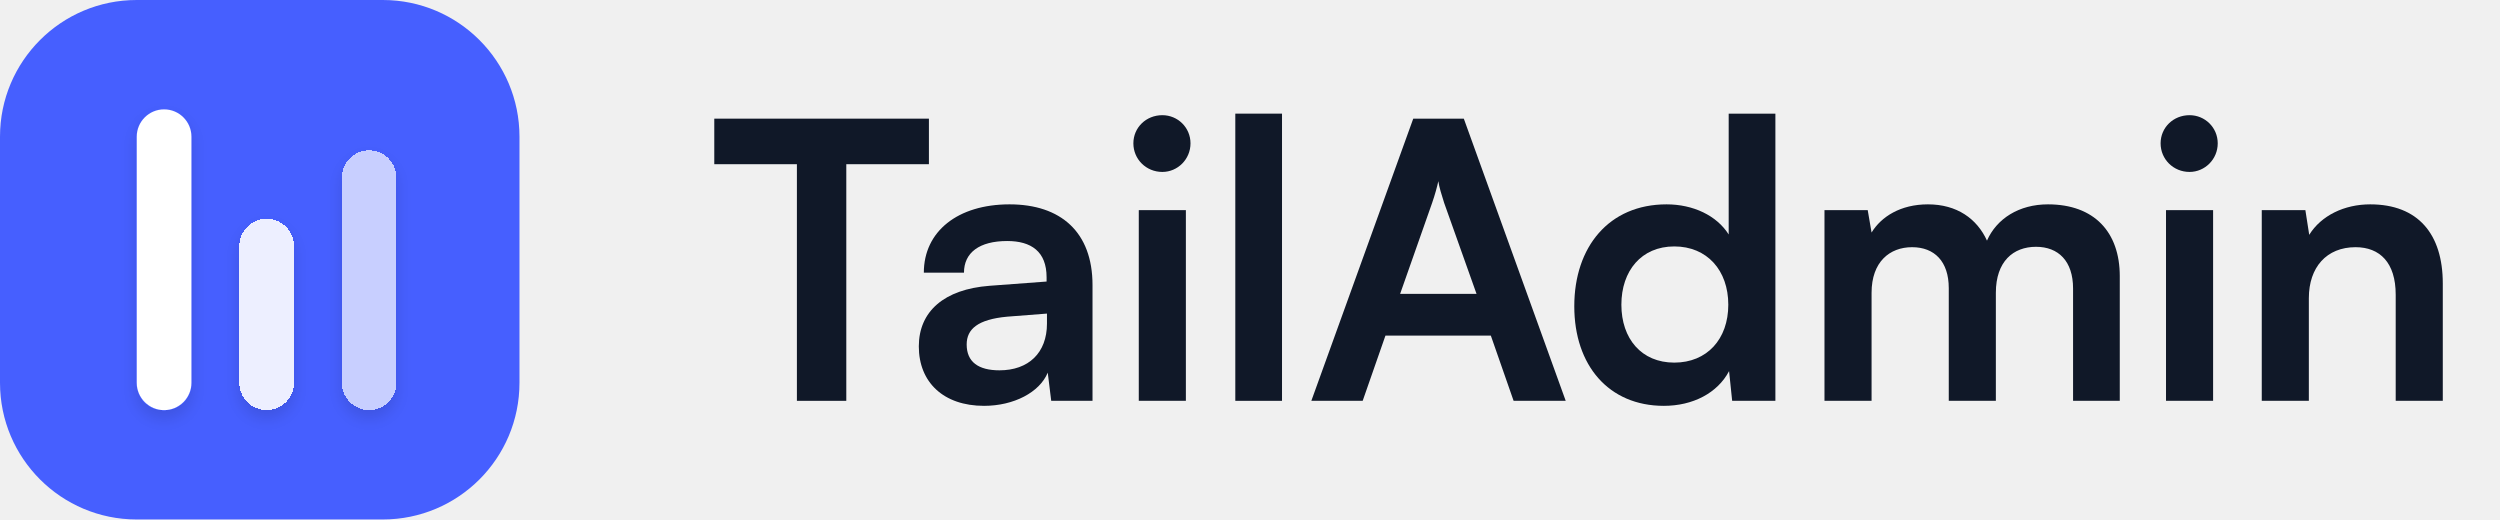
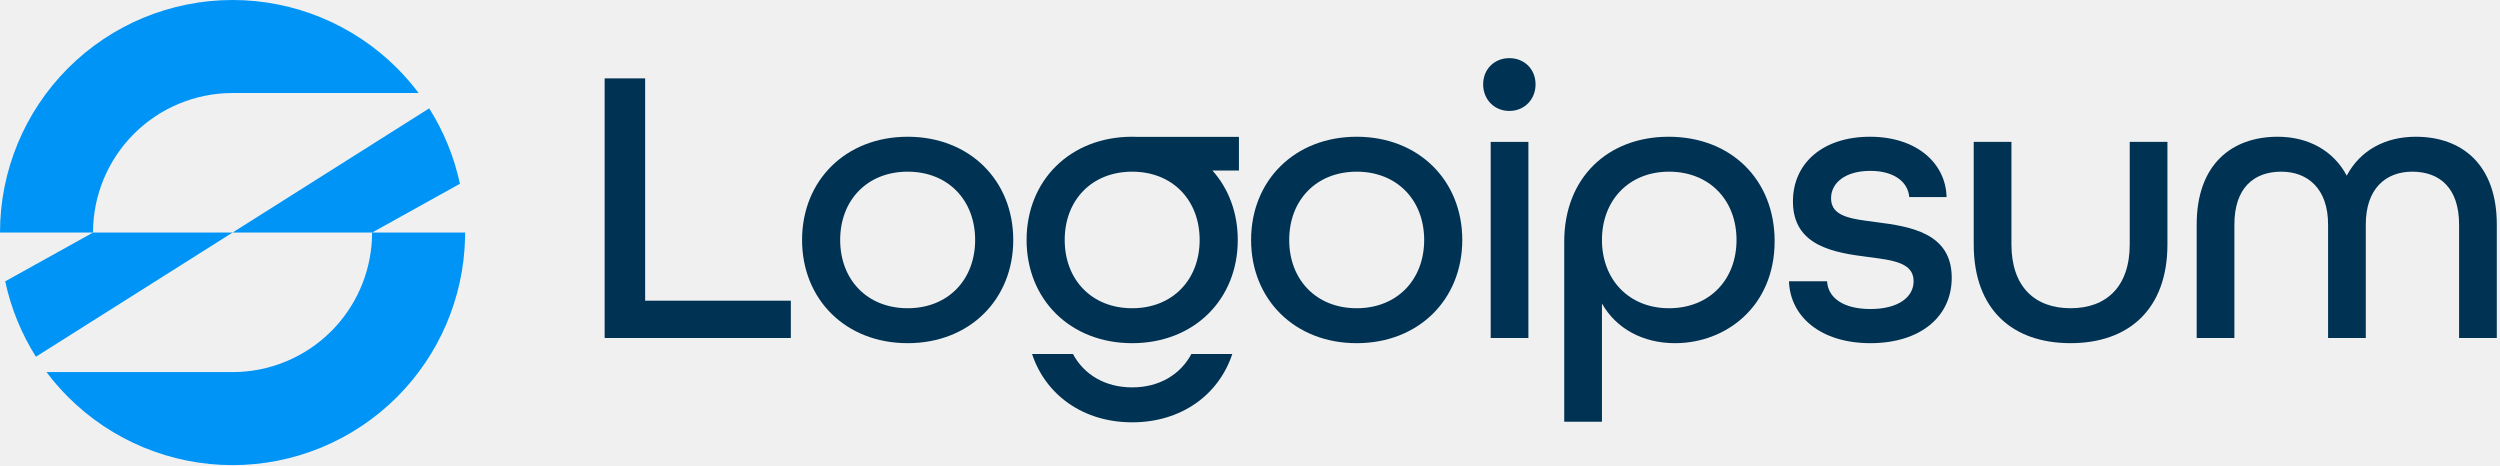
- <svg xmlns="http://www.w3.org/2000/svg" width="154" height="32" viewBox="0 0 154 32" fill="none">
-   <path d="M0 8.421C0 3.77 3.77 0 8.421 0H23.579C28.23 0 32 3.77 32 8.421V23.579C32 28.23 28.23 32 23.579 32H8.421C3.77 32 0 28.23 0 23.579V8.421Z" fill="#465FFF" />
-   <g filter="url(#filter0_d_1624_24907)">
-     <path d="M8.424 8.422C8.424 7.491 9.178 6.737 10.108 6.737V6.737C11.038 6.737 11.792 7.491 11.792 8.422V23.579C11.792 24.51 11.038 25.264 10.108 25.264V25.264C9.178 25.264 8.424 24.51 8.424 23.579V8.422Z" fill="white" />
-   </g>
-   <g filter="url(#filter1_d_1624_24907)">
-     <path d="M14.742 15.157C14.742 14.227 15.496 13.473 16.426 13.473V13.473C17.357 13.473 18.111 14.227 18.111 15.157V23.578C18.111 24.508 17.357 25.262 16.426 25.262V25.262C15.496 25.262 14.742 24.508 14.742 23.578V15.157Z" fill="white" fill-opacity="0.9" shape-rendering="crispEdges" />
-   </g>
-   <g filter="url(#filter2_d_1624_24907)">
-     <path d="M21.055 10.946C21.055 10.016 21.809 9.262 22.739 9.262V9.262C23.669 9.262 24.423 10.016 24.423 10.946V23.578C24.423 24.508 23.669 25.262 22.739 25.262V25.262C21.809 25.262 21.055 24.508 21.055 23.578V10.946Z" fill="white" fill-opacity="0.7" shape-rendering="crispEdges" />
-   </g>
-   <path d="M44 10.115H49.089V24.691H52.132V10.115H57.221V7.309H44V10.115Z" fill="#101828" />
-   <path d="M60.617 25C62.448 25 64.042 24.168 64.541 22.955L64.755 24.691H67.299V17.558C67.299 14.3 65.349 12.588 62.187 12.588C59.001 12.588 56.908 14.252 56.908 16.797H59.381C59.381 15.56 60.332 14.847 62.044 14.847C63.519 14.847 64.47 15.489 64.47 17.082V17.343L60.95 17.605C58.168 17.819 56.599 19.174 56.599 21.338C56.599 23.549 58.121 25 60.617 25ZM61.569 22.812C60.261 22.812 59.547 22.289 59.547 21.219C59.547 20.268 60.237 19.674 62.044 19.507L64.493 19.317V19.935C64.493 21.742 63.352 22.812 61.569 22.812Z" fill="#101828" />
-   <path d="M71.6 10.591C72.551 10.591 73.335 9.806 73.335 8.831C73.335 7.856 72.551 7.095 71.6 7.095C70.601 7.095 69.816 7.856 69.816 8.831C69.816 9.806 70.601 10.591 71.6 10.591ZM70.149 24.691H73.05V12.944H70.149V24.691Z" fill="#101828" />
-   <path d="M78.972 24.691V7H76.095V24.691H78.972Z" fill="#101828" />
-   <path d="M83.941 24.691L85.344 20.672H91.835L93.238 24.691H96.448L90.171 7.309H87.056L80.778 24.691H83.941ZM88.221 12.493C88.387 12.017 88.53 11.494 88.601 11.161C88.649 11.518 88.815 12.041 88.958 12.493L90.955 18.104H86.247L88.221 12.493Z" fill="#101828" />
-   <path d="M102.493 25C104.276 25 105.798 24.215 106.511 22.86L106.701 24.691H109.364V7H106.487V14.443C105.75 13.277 104.3 12.588 102.659 12.588C99.116 12.588 96.976 15.203 96.976 18.865C96.976 22.503 99.092 25 102.493 25ZM103.135 22.337C101.113 22.337 99.877 20.863 99.877 18.77C99.877 16.678 101.113 15.18 103.135 15.18C105.156 15.18 106.463 16.654 106.463 18.77C106.463 20.886 105.156 22.337 103.135 22.337Z" fill="#101828" />
-   <path d="M115.289 24.691V18.033C115.289 16.131 116.406 15.227 117.785 15.227C119.164 15.227 120.044 16.107 120.044 17.748V24.691H122.945V18.033C122.945 16.107 124.015 15.203 125.418 15.203C126.797 15.203 127.701 16.083 127.701 17.771V24.691H130.578V17.011C130.578 14.3 129.008 12.588 126.155 12.588C124.372 12.588 122.993 13.468 122.398 14.823C121.78 13.468 120.543 12.588 118.76 12.588C117.072 12.588 115.883 13.349 115.289 14.324L115.051 12.944H112.388V24.691H115.289Z" fill="#101828" />
-   <path d="M134.876 10.591C135.827 10.591 136.612 9.806 136.612 8.831C136.612 7.856 135.827 7.095 134.876 7.095C133.877 7.095 133.093 7.856 133.093 8.831C133.093 9.806 133.877 10.591 134.876 10.591ZM133.426 24.691H136.327V12.944H133.426V24.691Z" fill="#101828" />
-   <path d="M142.225 24.691V18.366C142.225 16.464 143.318 15.227 145.102 15.227C146.6 15.227 147.575 16.178 147.575 18.152V24.691H150.476V17.462C150.476 14.419 148.954 12.588 146.005 12.588C144.412 12.588 142.985 13.277 142.248 14.466L142.011 12.944H139.324V24.691H142.225Z" fill="#101828" />
-   <defs>
-     <filter id="filter0_d_1624_24907" x="7.424" y="6.237" width="5.368" height="20.526" filterUnits="userSpaceOnUse" color-interpolation-filters="sRGB">
-       <feFlood flood-opacity="0" result="BackgroundImageFix" />
-       <feColorMatrix in="SourceAlpha" type="matrix" values="0 0 0 0 0 0 0 0 0 0 0 0 0 0 0 0 0 0 127 0" result="hardAlpha" />
-       <feOffset dy="0.5" />
-       <feGaussianBlur stdDeviation="0.5" />
-       <feComposite in2="hardAlpha" operator="out" />
-       <feColorMatrix type="matrix" values="0 0 0 0 0 0 0 0 0 0 0 0 0 0 0 0 0 0 0.12 0" />
-       <feBlend mode="normal" in2="BackgroundImageFix" result="effect1_dropShadow_1624_24907" />
-       <feBlend mode="normal" in="SourceGraphic" in2="effect1_dropShadow_1624_24907" result="shape" />
-     </filter>
-     <filter id="filter1_d_1624_24907" x="13.742" y="12.973" width="5.368" height="13.79" filterUnits="userSpaceOnUse" color-interpolation-filters="sRGB">
-       <feFlood flood-opacity="0" result="BackgroundImageFix" />
-       <feColorMatrix in="SourceAlpha" type="matrix" values="0 0 0 0 0 0 0 0 0 0 0 0 0 0 0 0 0 0 127 0" result="hardAlpha" />
-       <feOffset dy="0.5" />
-       <feGaussianBlur stdDeviation="0.5" />
-       <feComposite in2="hardAlpha" operator="out" />
-       <feColorMatrix type="matrix" values="0 0 0 0 0 0 0 0 0 0 0 0 0 0 0 0 0 0 0.12 0" />
-       <feBlend mode="normal" in2="BackgroundImageFix" result="effect1_dropShadow_1624_24907" />
-       <feBlend mode="normal" in="SourceGraphic" in2="effect1_dropShadow_1624_24907" result="shape" />
-     </filter>
-     <filter id="filter2_d_1624_24907" x="20.055" y="8.762" width="5.368" height="18" filterUnits="userSpaceOnUse" color-interpolation-filters="sRGB">
-       <feFlood flood-opacity="0" result="BackgroundImageFix" />
-       <feColorMatrix in="SourceAlpha" type="matrix" values="0 0 0 0 0 0 0 0 0 0 0 0 0 0 0 0 0 0 127 0" result="hardAlpha" />
-       <feOffset dy="0.5" />
-       <feGaussianBlur stdDeviation="0.5" />
-       <feComposite in2="hardAlpha" operator="out" />
-       <feColorMatrix type="matrix" values="0 0 0 0 0 0 0 0 0 0 0 0 0 0 0 0 0 0 0.12 0" />
-       <feBlend mode="normal" in2="BackgroundImageFix" result="effect1_dropShadow_1624_24907" />
-       <feBlend mode="normal" in="SourceGraphic" in2="effect1_dropShadow_1624_24907" result="shape" />
-     </filter>
-   </defs>
+ <svg xmlns="http://www.w3.org/2000/svg" width="215" height="40" viewBox="0 0 215 40" fill="none">
+   <path d="M20 0C25.304 4.00466e-07 30.392 2.107 34.143 5.857C34.816 6.531 35.435 7.247 36 8H20C16.817 8 13.765 9.264 11.515 11.515C9.264 13.765 8 16.817 8 20H20L36.91 9.319C38.166 11.307 39.061 13.503 39.555 15.803L32 20H40L39.994 20.497C39.867 25.621 37.776 30.509 34.143 34.143C30.392 37.893 25.304 40 20 40C14.696 40 9.608 37.893 5.857 34.143C5.184 33.469 4.565 32.753 4 32H20C23.183 32 26.235 30.736 28.485 28.485C30.595 26.375 31.838 23.561 31.985 20.595L32 20H20L3.09 30.679C1.835 28.691 0.941 26.495 0.447 24.195L8 20H0C8.00931e-07 14.696 2.107 9.608 5.857 5.857C9.608 2.107 14.696 -5.79361e-10 20 0Z" fill="#0094F7" />
+   <path d="M92.274 30.443C93.214 32.206 95.029 33.315 97.367 33.315C99.706 33.315 101.519 32.206 102.459 30.443H105.977C104.813 33.965 101.583 36.319 97.367 36.319C93.151 36.319 89.921 33.965 88.757 30.443H92.274Z" fill="#003253" />
+   <path fill-rule="evenodd" clip-rule="evenodd" d="M143.503 11.76C148.863 11.76 152.618 15.447 152.618 20.738C152.618 26.337 148.453 29.513 144.049 29.513C141.318 29.513 138.997 28.283 137.768 26.099V36.272H134.524V20.773C134.524 15.276 138.28 11.76 143.503 11.76ZM143.537 14.764C140.089 14.764 137.768 17.222 137.768 20.636C137.768 24.05 140.089 26.508 143.537 26.508C147.019 26.508 149.341 24.05 149.341 20.636C149.341 17.222 147.019 14.764 143.537 14.764Z" fill="#003253" />
+   <path fill-rule="evenodd" clip-rule="evenodd" d="M78.059 11.76C83.384 11.76 87.139 15.515 87.14 20.636C87.14 25.757 83.384 29.513 78.059 29.513C72.733 29.513 68.978 25.757 68.978 20.636C68.978 15.515 72.733 11.76 78.059 11.76ZM78.059 14.764C74.576 14.764 72.255 17.222 72.255 20.636C72.255 24.05 74.576 26.508 78.059 26.508C81.541 26.508 83.862 24.05 83.862 20.636C83.862 17.222 81.541 14.764 78.059 14.764Z" fill="#003253" />
+   <path fill-rule="evenodd" clip-rule="evenodd" d="M97.727 11.768H106.548V14.668H104.273C105.651 16.213 106.448 18.279 106.448 20.636C106.448 25.756 102.693 29.512 97.367 29.513C92.041 29.513 88.286 25.757 88.286 20.636C88.286 15.515 92.041 11.76 97.367 11.76C97.488 11.76 97.608 11.764 97.727 11.768ZM97.367 14.764C93.885 14.764 91.564 17.222 91.564 20.636C91.564 24.05 93.885 26.508 97.367 26.508C100.849 26.508 103.17 24.049 103.17 20.636C103.17 17.222 100.849 14.764 97.367 14.764Z" fill="#003253" />
+   <path fill-rule="evenodd" clip-rule="evenodd" d="M116.675 11.76C122 11.76 125.756 15.515 125.756 20.636C125.756 25.757 122.001 29.513 116.675 29.513C111.349 29.513 107.594 25.757 107.594 20.636C107.594 15.515 111.349 11.76 116.675 11.76ZM116.675 14.764C113.193 14.764 110.871 17.222 110.871 20.636C110.871 24.05 113.193 26.508 116.675 26.508C120.157 26.508 122.479 24.05 122.479 20.636C122.478 17.222 120.157 14.764 116.675 14.764Z" fill="#003253" />
+   <path d="M160.816 11.76C164.845 11.76 167.337 14.047 167.405 16.949H164.195C164.093 15.652 162.899 14.695 160.851 14.695C158.7 14.695 157.471 15.72 157.471 17.052C157.471 18.656 159.246 18.826 161.328 19.1C164.264 19.475 167.848 20.021 167.849 23.879C167.849 27.293 165.084 29.512 160.851 29.513C156.617 29.513 153.954 27.259 153.852 24.186H157.129C157.197 25.586 158.495 26.576 160.851 26.576C163.308 26.576 164.571 25.518 164.571 24.186C164.571 22.582 162.796 22.377 160.68 22.104C157.744 21.728 154.193 21.182 154.193 17.324C154.193 14.013 156.788 11.76 160.816 11.76Z" fill="#003253" />
+   <path d="M172.983 21.011C172.983 24.664 174.998 26.508 178.07 26.508C181.143 26.508 183.157 24.664 183.157 21.011V12.203H186.4V21.011C186.4 26.61 183.055 29.512 178.07 29.512C173.086 29.512 169.74 26.644 169.74 21.011V12.203H172.983V21.011Z" fill="#003253" />
+   <path d="M55.482 25.859H68.012V29.068H52V6.741H55.482V25.859Z" fill="#003253" />
+   <path d="M131.442 29.068H128.199V12.203H131.442V29.068Z" fill="#003253" />
+   <path d="M207.76 11.76C211.72 11.76 214.725 14.15 214.725 19.305V29.068H211.481V19.305C211.481 16.164 209.809 14.764 207.453 14.764C205.166 14.764 203.458 16.232 203.458 19.305V29.068H200.215V19.305C200.215 16.232 198.474 14.764 196.187 14.764C193.831 14.764 192.158 16.164 192.158 19.305V29.068H188.915V19.305C188.915 14.15 191.92 11.76 195.88 11.76C198.474 11.76 200.659 12.921 201.819 15.105C202.98 12.921 205.131 11.76 207.76 11.76Z" fill="#003253" />
+   <path d="M129.804 5C131.101 5 132.057 5.956 132.058 7.253C132.058 8.55 131.101 9.541 129.804 9.541C128.507 9.541 127.551 8.55 127.551 7.253C127.551 5.956 128.507 5 129.804 5Z" fill="#003253" />
</svg>
